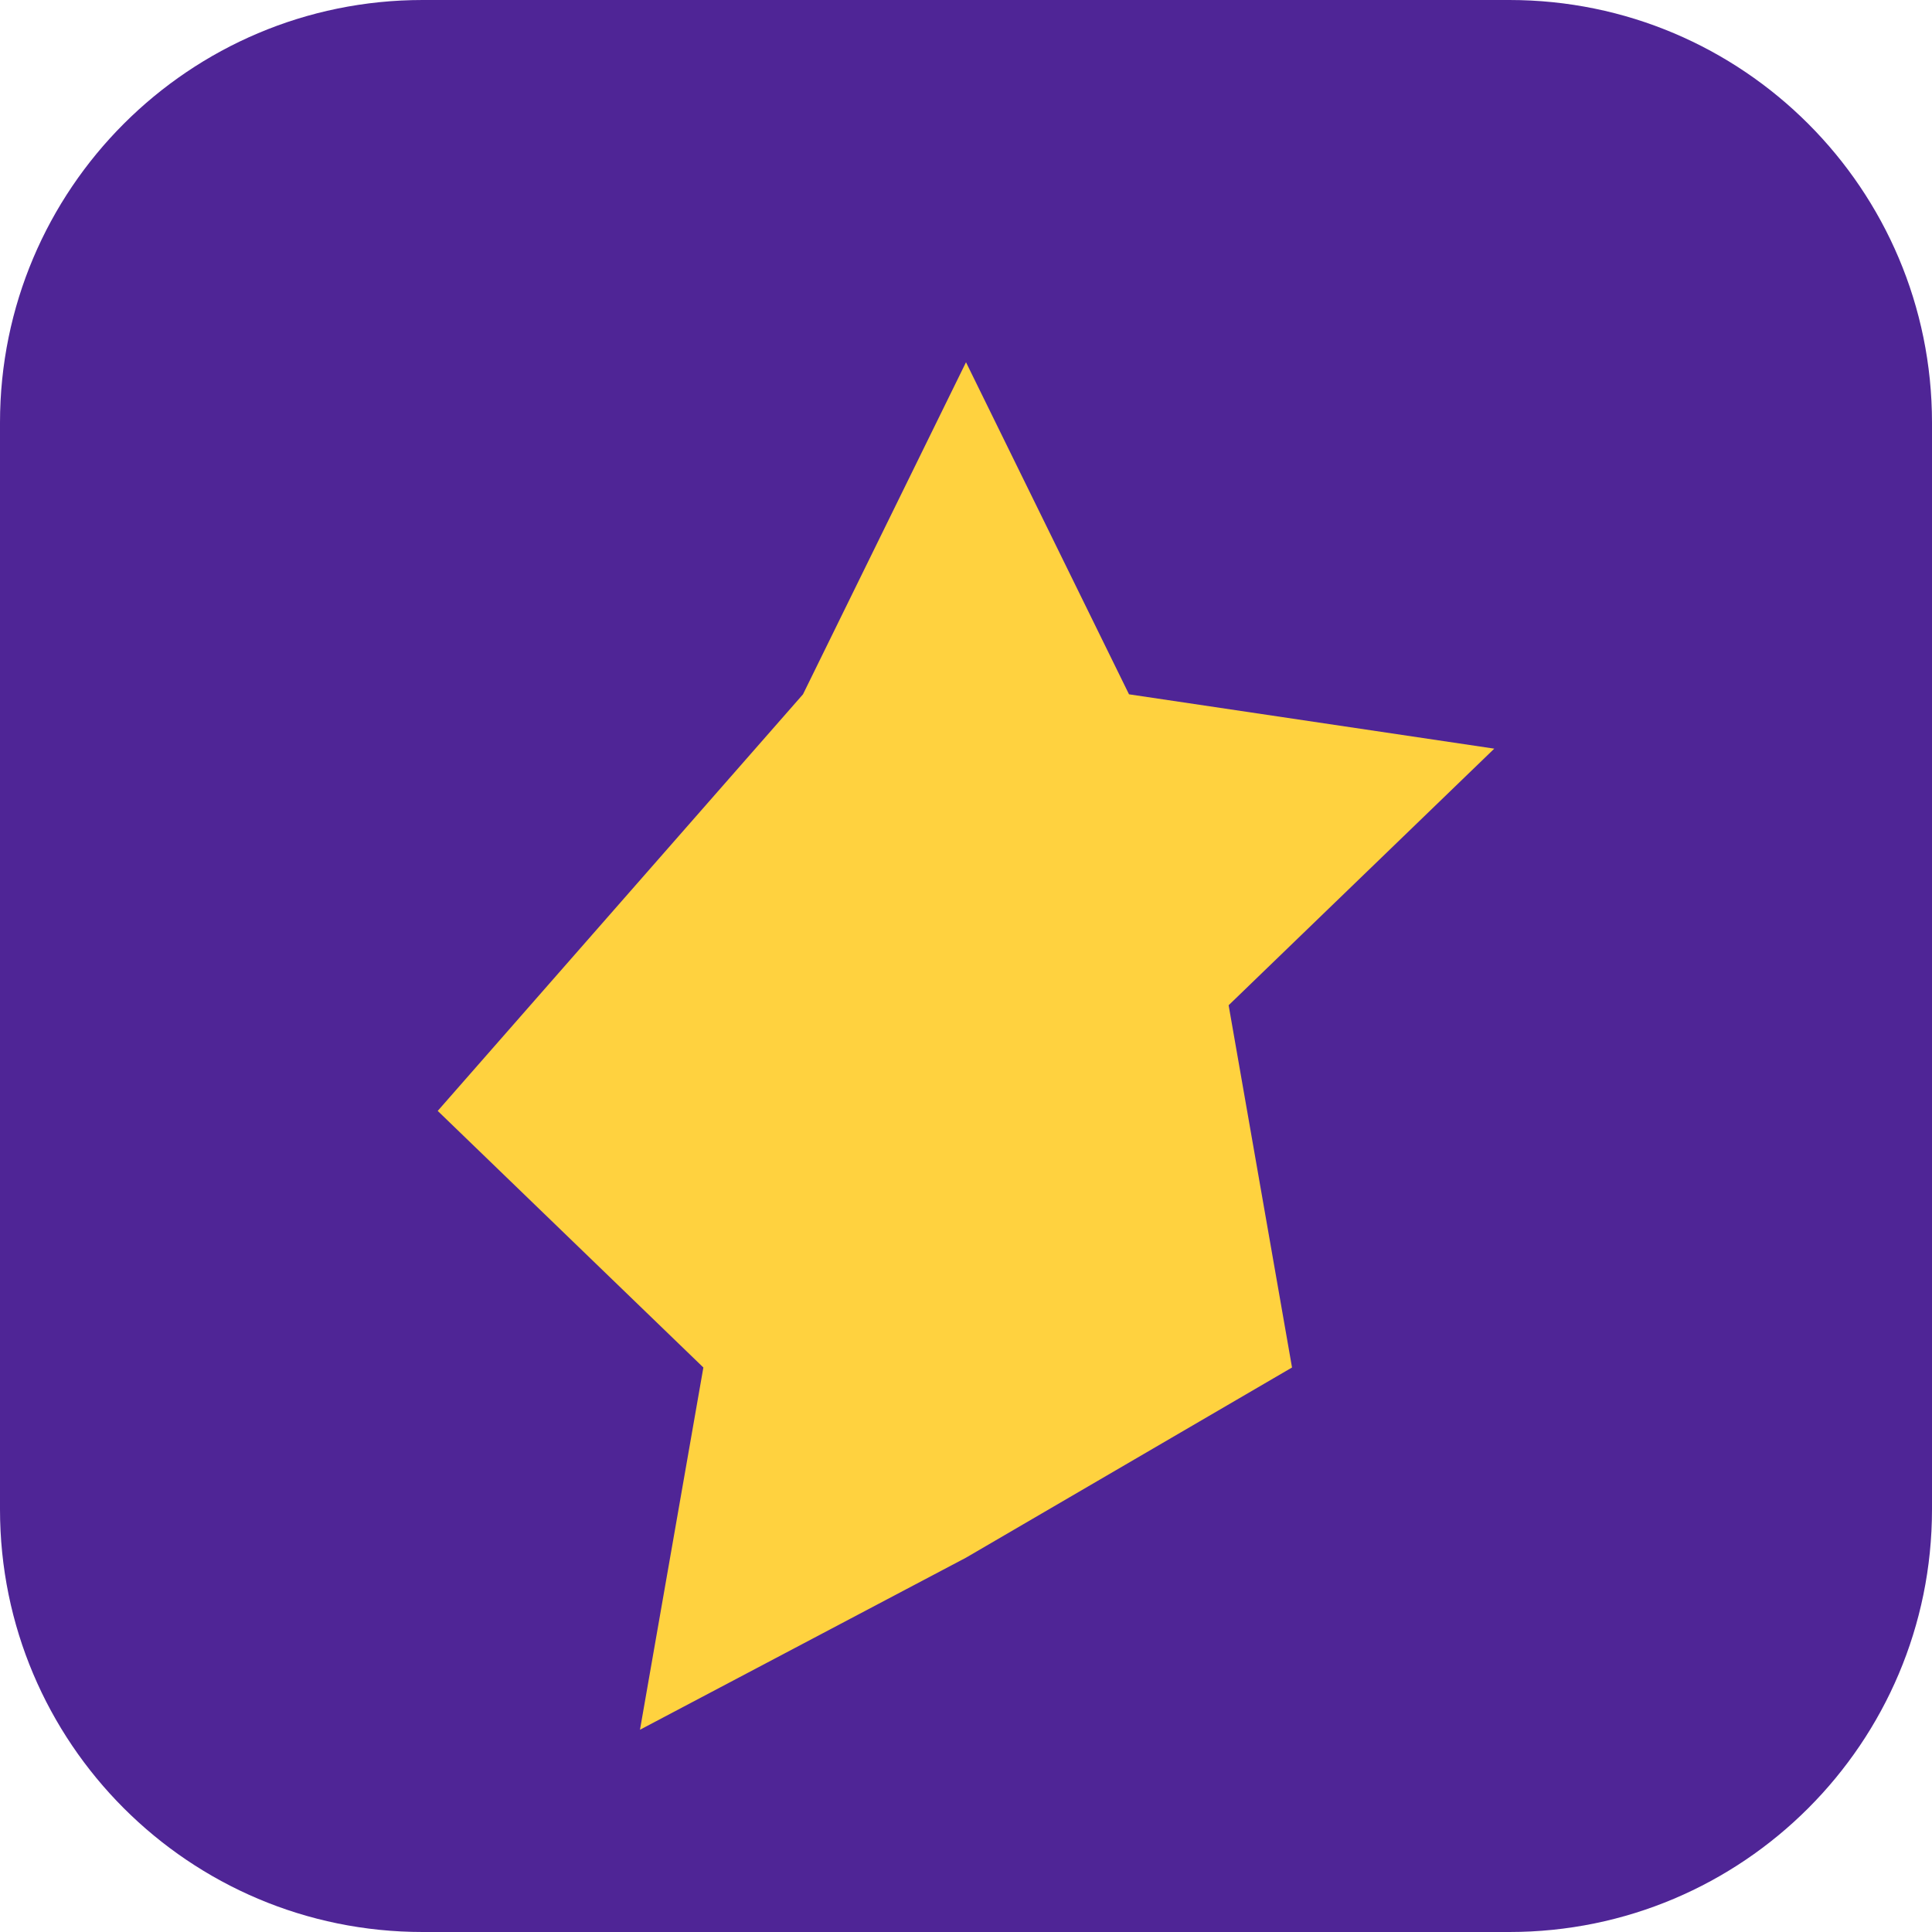
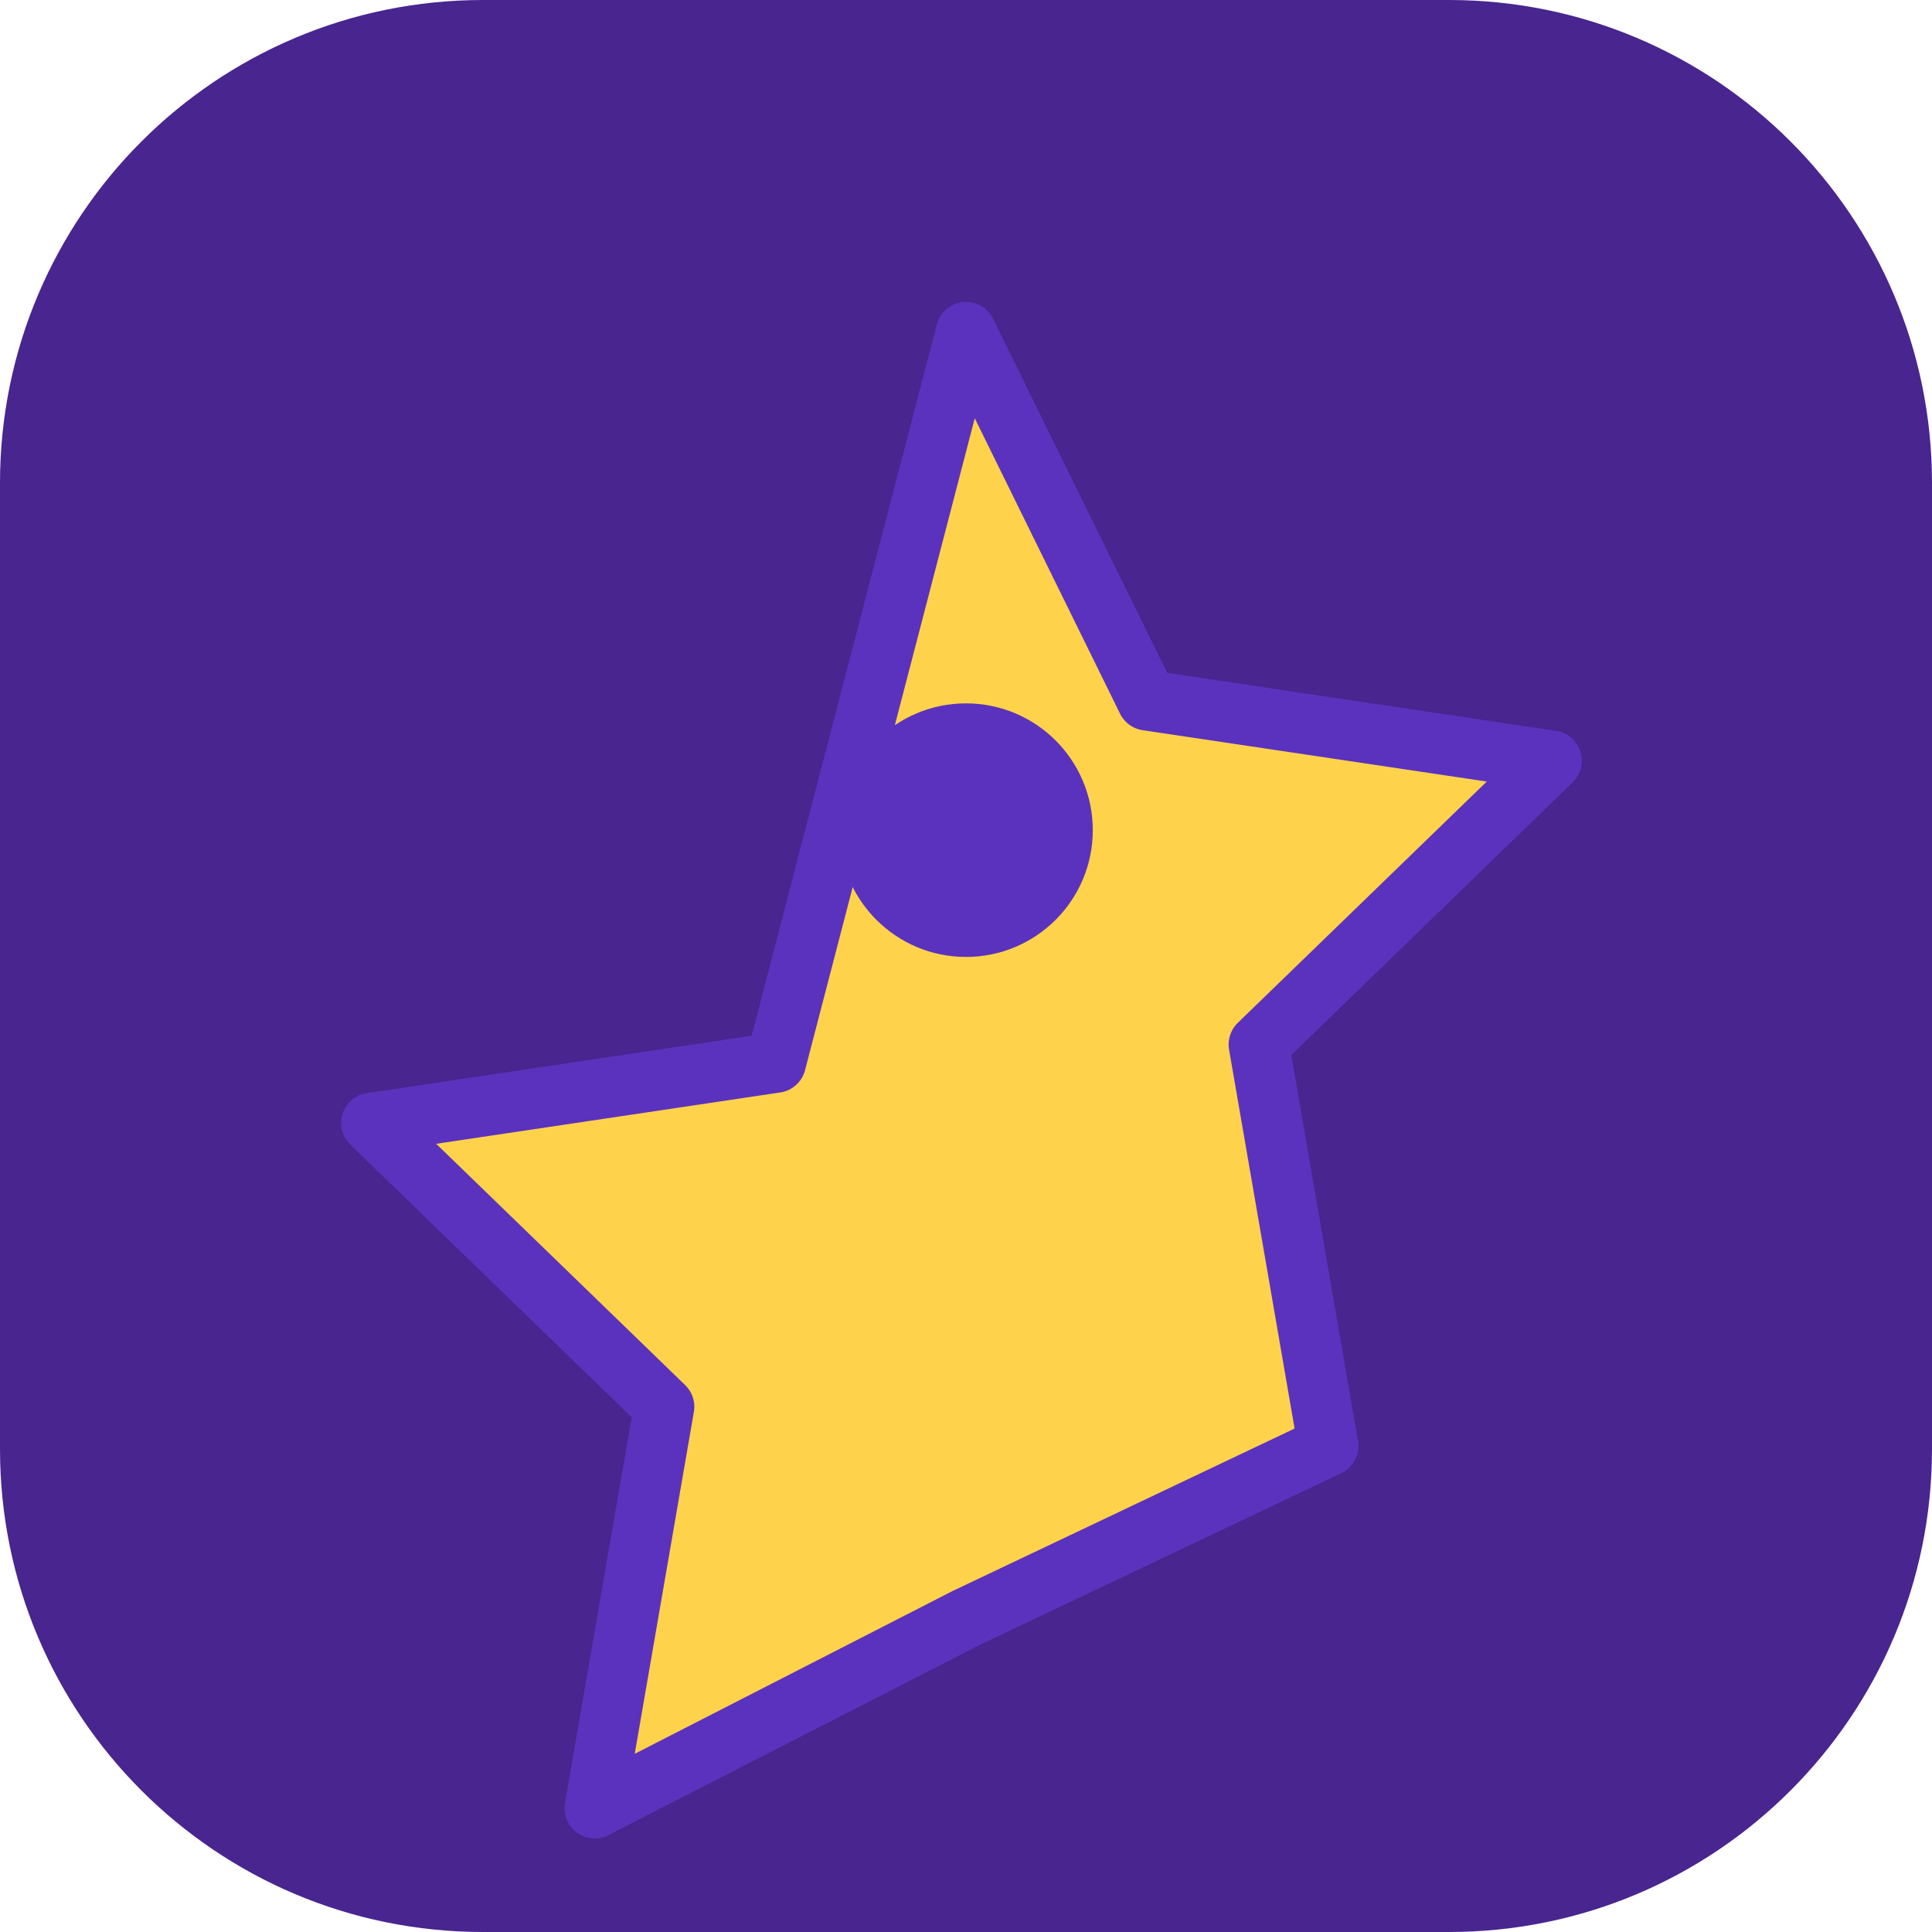
<svg xmlns="http://www.w3.org/2000/svg" viewBox="0 0 64 64">
-   <rect width="64" height="64" rx="14" fill="#4f2596" />
-   <path d="M32 12l5.4 11 12.1 1.8-8.8 8.5 2.1 12L32 51.6 21.2 57.3l2.1-12-8.8-8.5L26.6 23 32 12z" fill="#ffd23f" />
+   <rect width="64" height="64" rx="16" fill="#48258f" />
+   <path d="M32 11l6 12.2 13.4 2-9.7 9.4 2.3 13.3L32 53.6 19.7 59.9l2.3-13.3-9.7-9.4 13.4-2L32 11z" fill="#ffd24b" stroke="#5b32bd" stroke-width="2" stroke-linejoin="round" />
+   <circle cx="32" cy="27.5" r="4.2" fill="#5b32bd" />
</svg>
